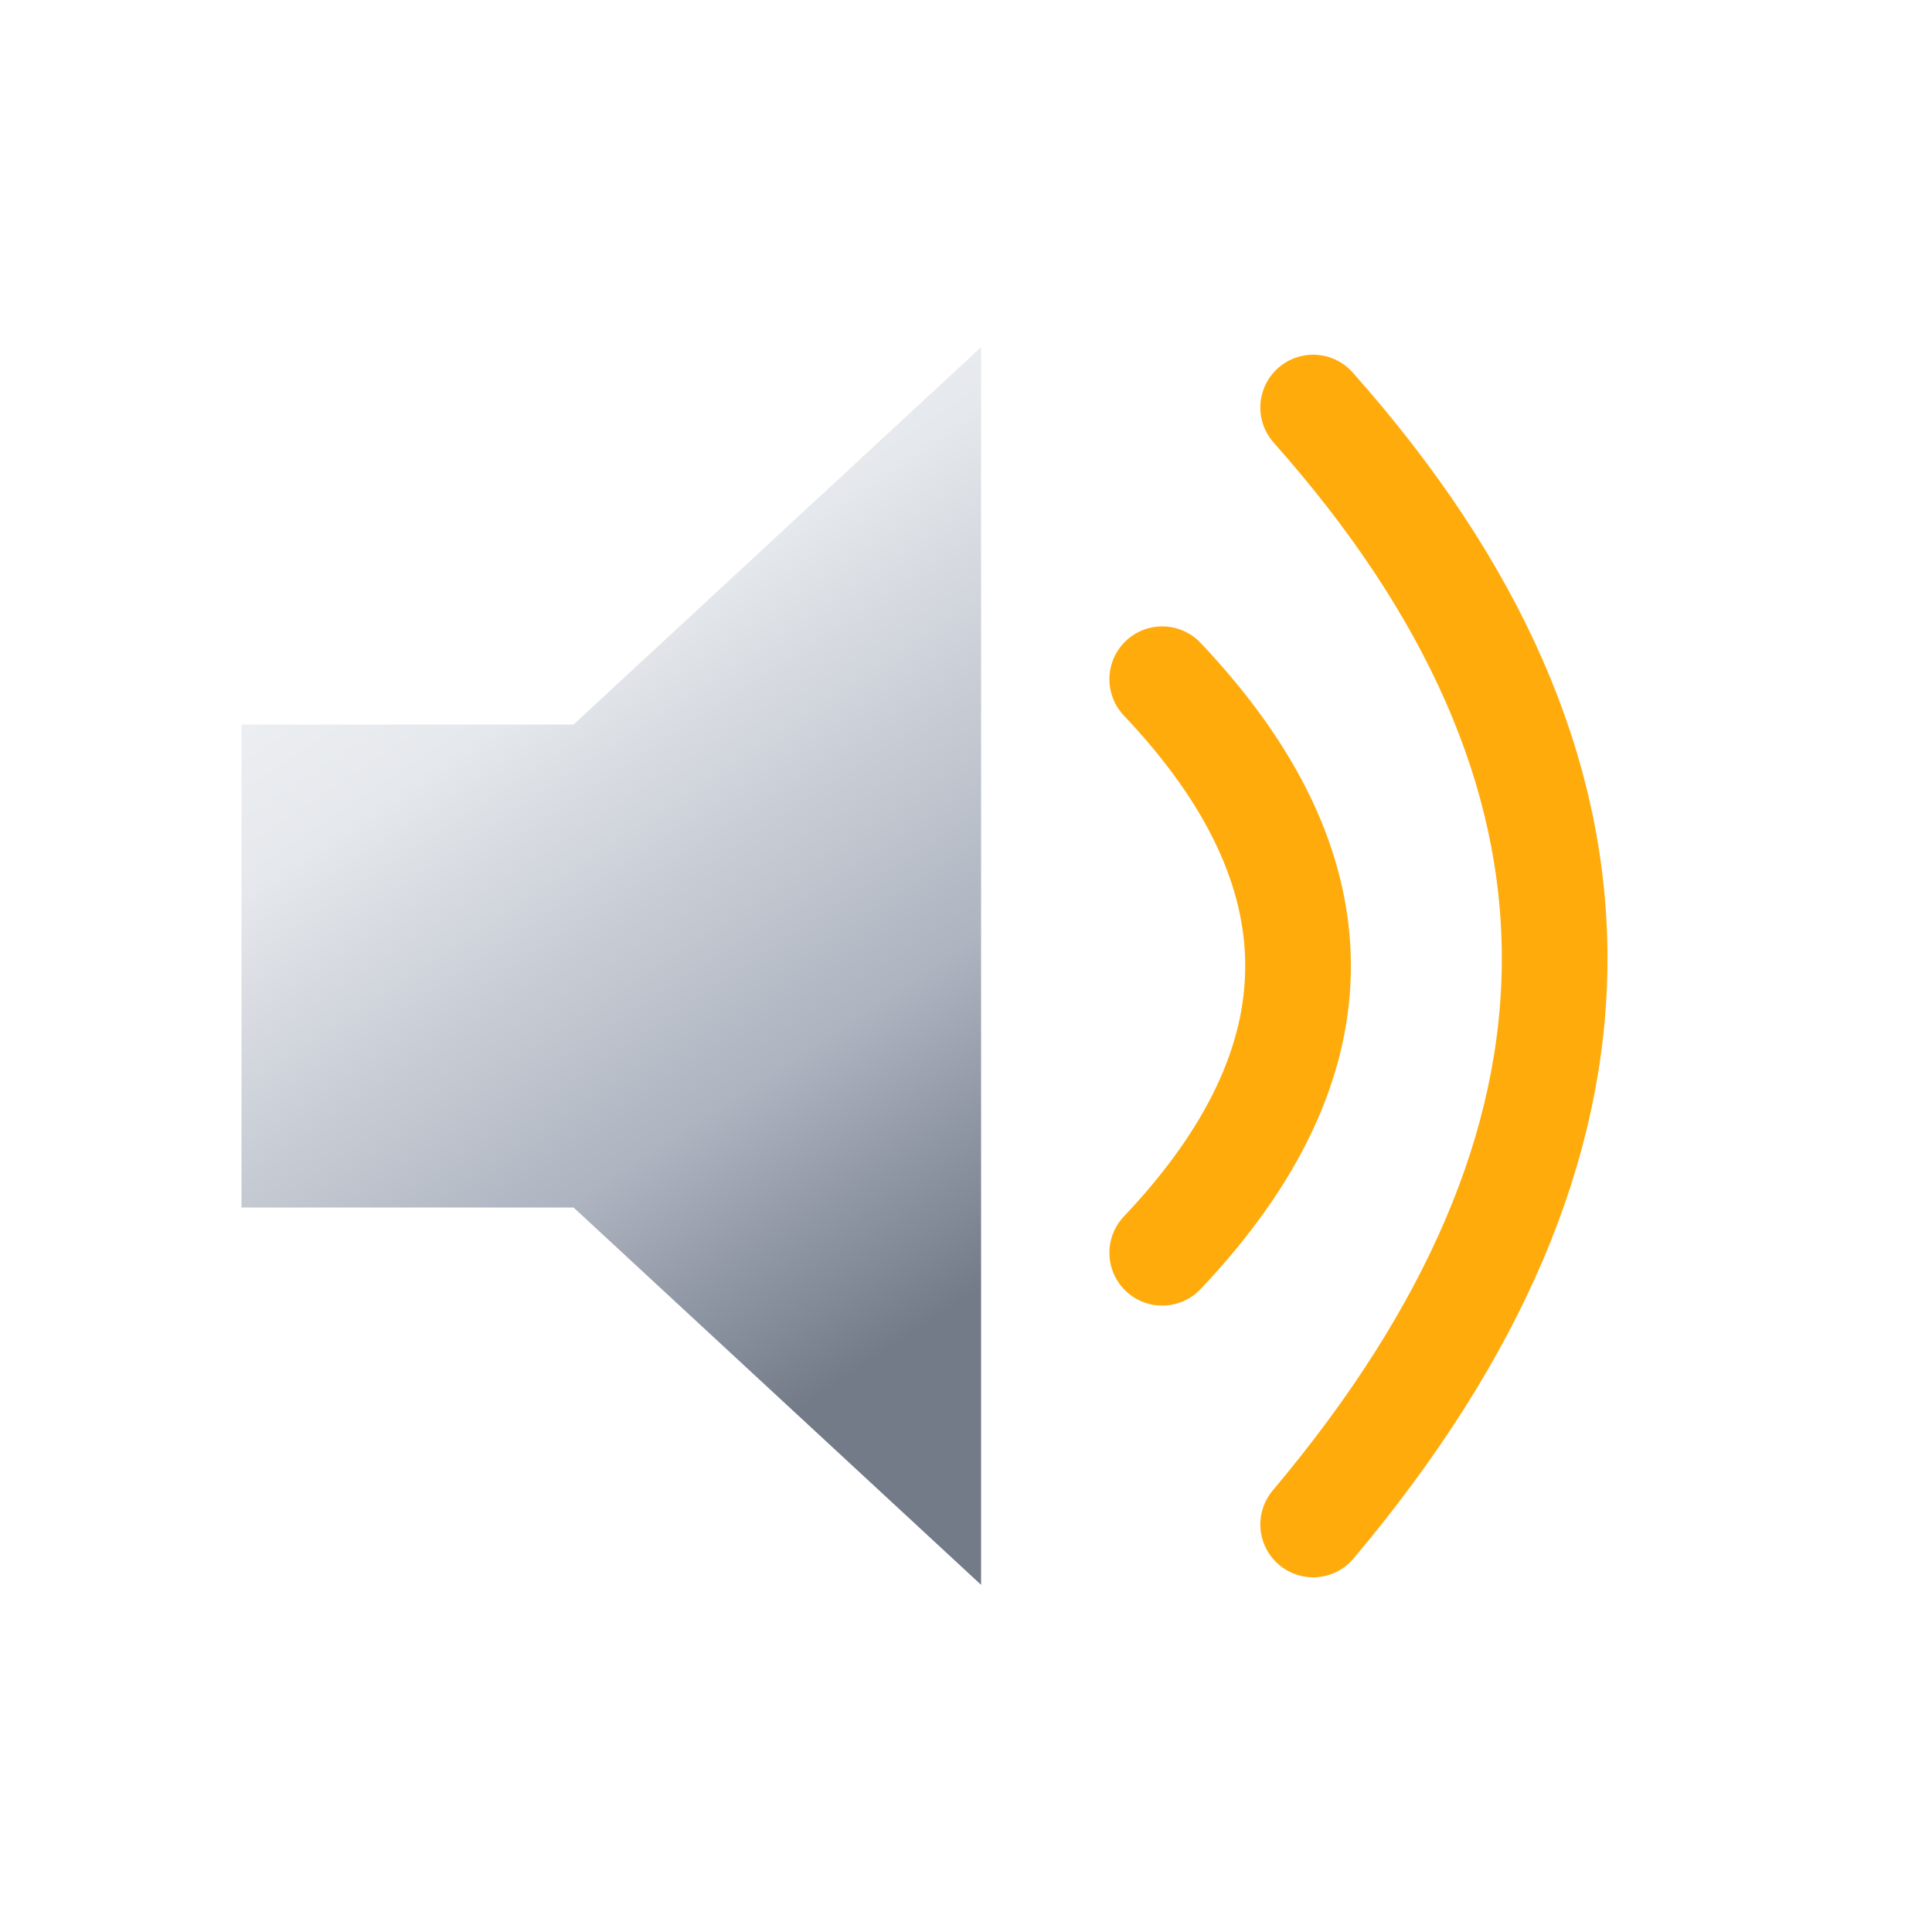
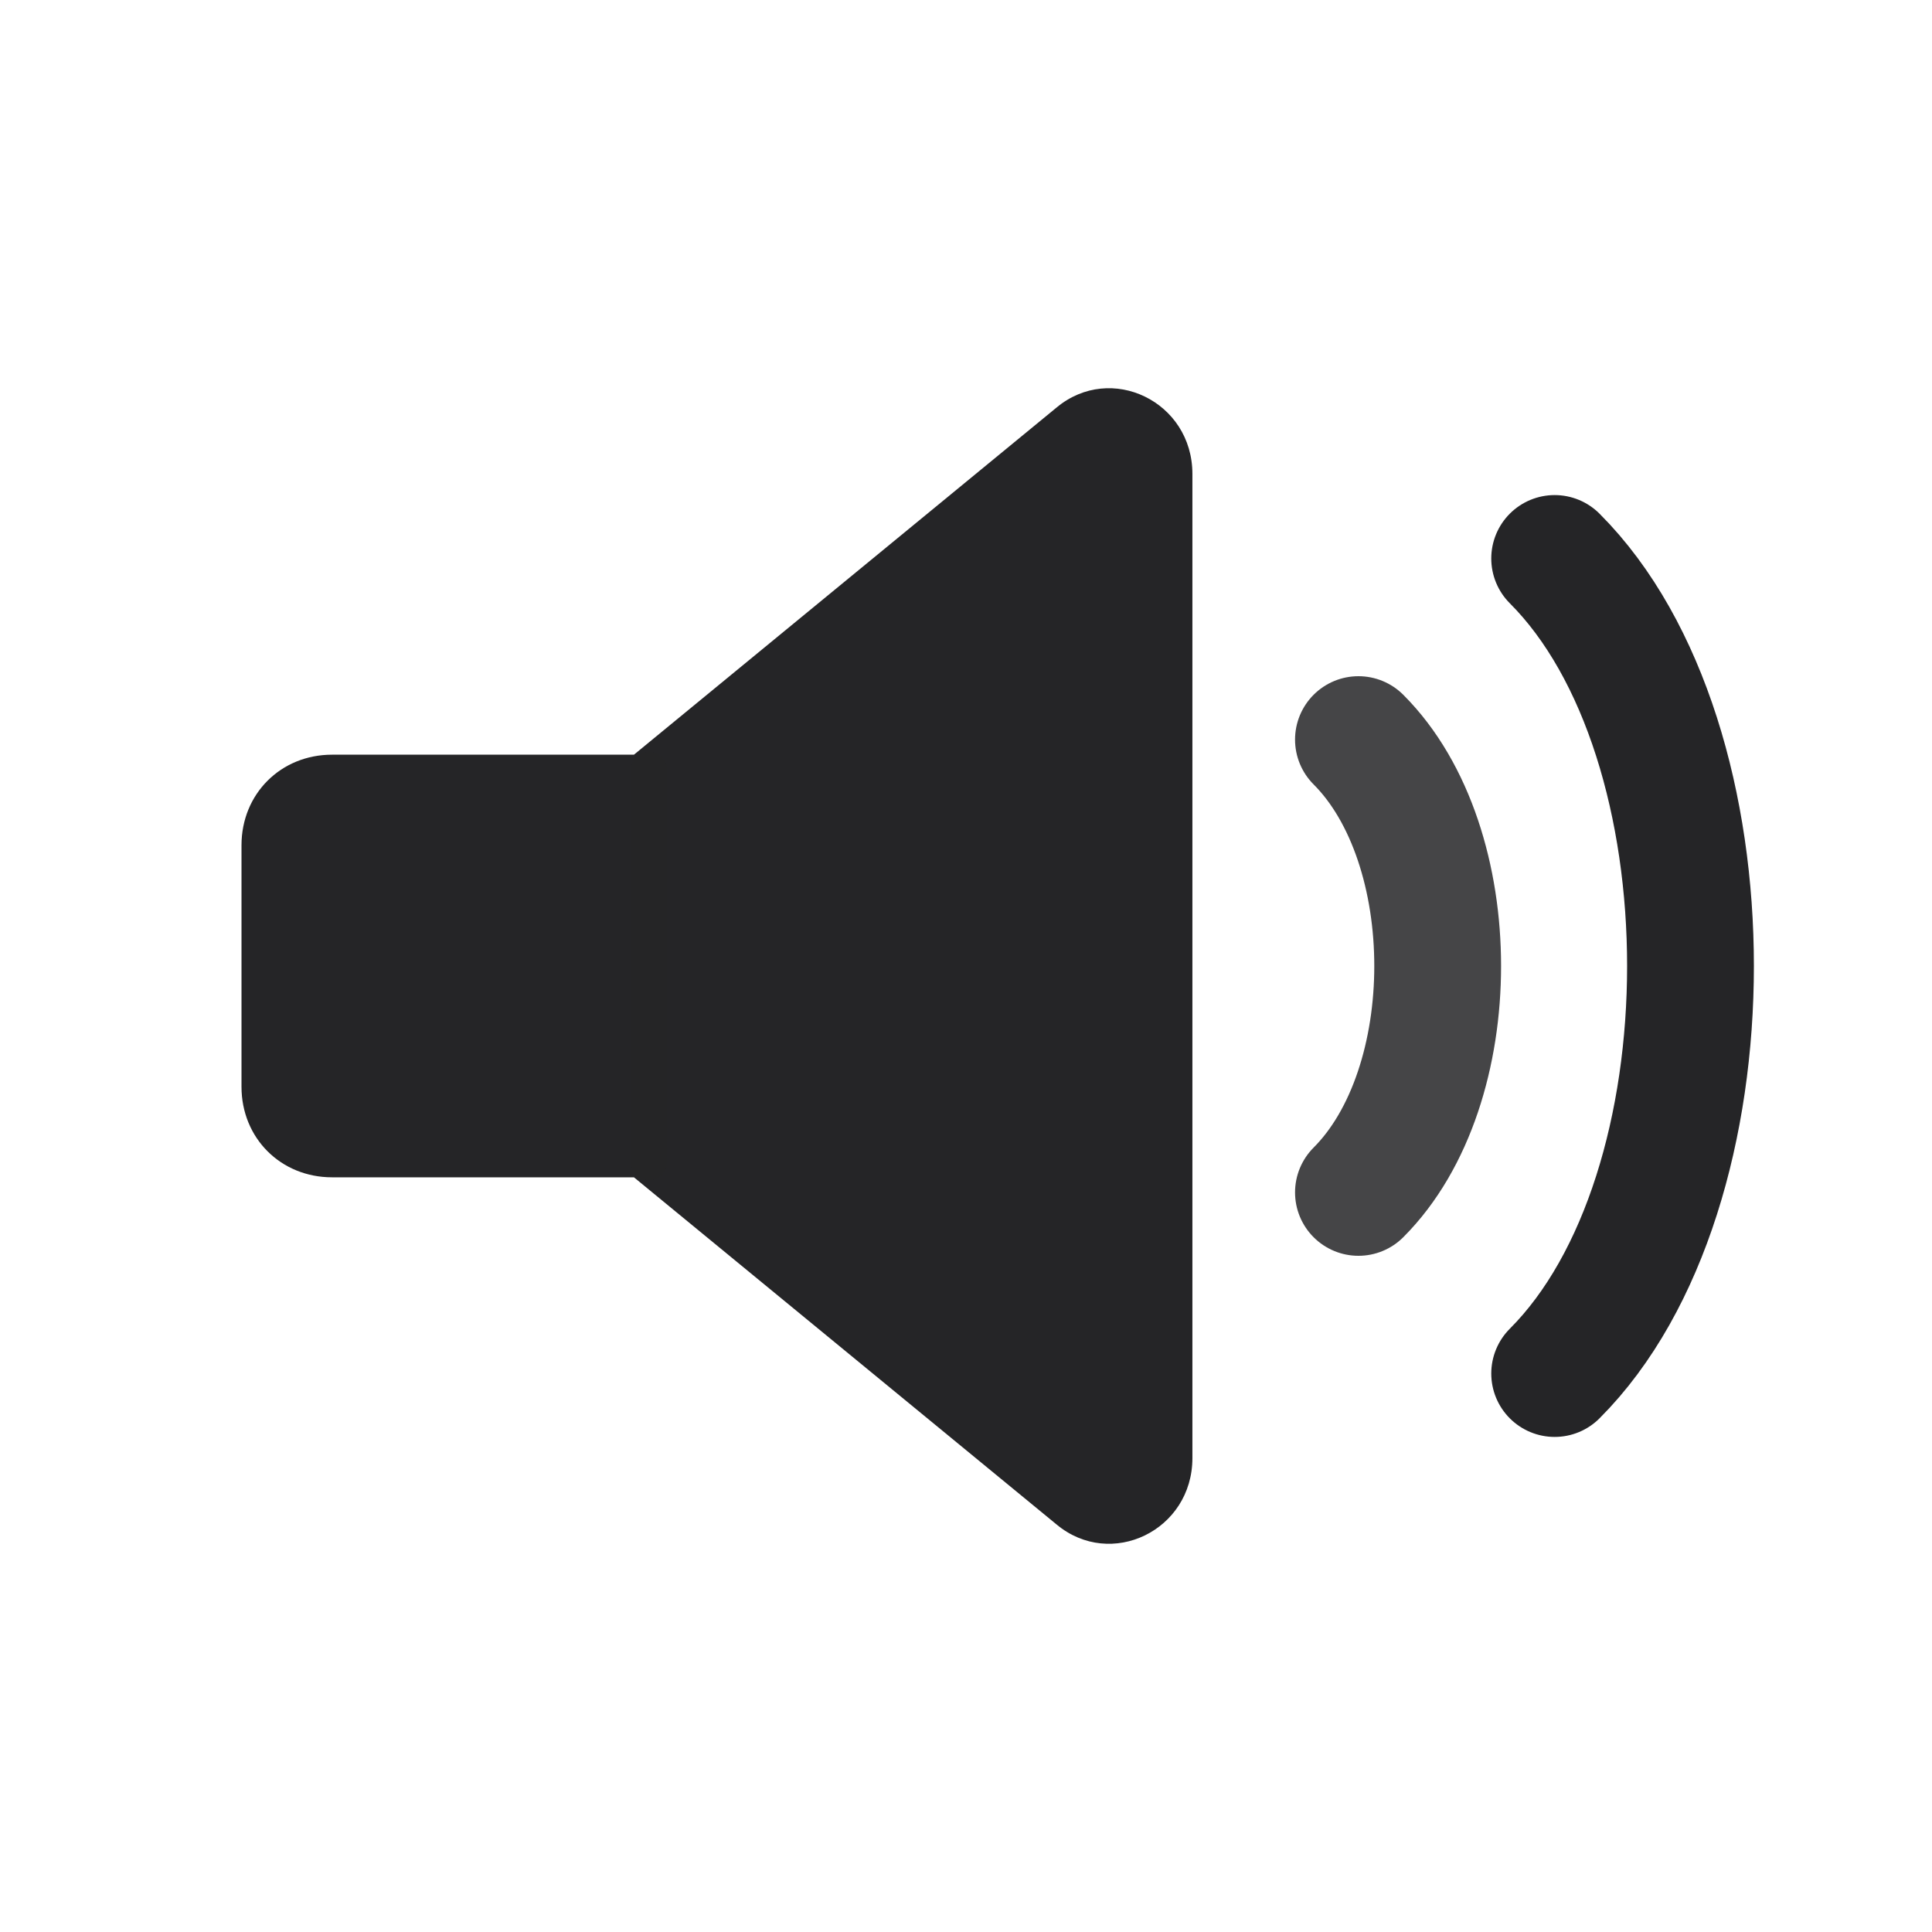
- <svg xmlns="http://www.w3.org/2000/svg" width="128" height="128" viewBox="0 0 128 128" role="img" aria-label="Soplos Modern - audio volume high">
+ <svg xmlns="http://www.w3.org/2000/svg" viewBox="0 0 64 64" width="64" height="64">
  <defs>
-     <linearGradient id="gold" x1=".1" y1="0" x2=".92" y2="1" gradientUnits="objectBoundingBox">
-       <stop stop-color="#ffde3a" />
-       <stop offset=".37" stop-color="#ffb800" />
-       <stop offset=".72" stop-color="#ff9100" />
-       <stop offset="1" stop-color="#fa5b07" />
-     </linearGradient>
-     <linearGradient id="orange" x1="0" y1="0" x2="1" y2="1">
-       <stop stop-color="#ffc313" />
-       <stop offset=".48" stop-color="#ff8500" />
-       <stop offset="1" stop-color="#f34c15" />
-     </linearGradient>
-     <linearGradient id="fire" x1=".2" y1="0" x2=".7" y2="1">
-       <stop stop-color="#ffe100" />
-       <stop offset=".43" stop-color="#ff8b08" />
-       <stop offset=".8" stop-color="#f84d25" />
-       <stop offset="1" stop-color="#e82058" />
-     </linearGradient>
-     <linearGradient id="red" x1="0" y1="0" x2=".85" y2="1">
-       <stop stop-color="#ffb350" />
-       <stop offset=".5" stop-color="#ff5e21" />
-       <stop offset="1" stop-color="#e52544" />
-     </linearGradient>
-     <linearGradient id="metal" x1="0" y1="0" x2=".4" y2="1">
-       <stop stop-color="#fcfdff" />
-       <stop offset=".38" stop-color="#e5e8ec" />
-       <stop offset=".75" stop-color="#aeb4c0" />
-       <stop offset="1" stop-color="#737b89" />
-     </linearGradient>
-     <linearGradient id="light" x1=".1" y1="0" x2=".8" y2="1">
-       <stop stop-color="#ffffff" />
-       <stop offset=".48" stop-color="#e9ebef" />
-       <stop offset="1" stop-color="#b5bac4" />
-     </linearGradient>
-     <linearGradient id="dark" x1=".2" y1="0" x2=".7" y2="1">
-       <stop stop-color="#858b96" />
-       <stop offset=".23" stop-color="#4b525e" />
-       <stop offset=".65" stop-color="#313744" />
-       <stop offset="1" stop-color="#1f242e" />
-     </linearGradient>
-     <linearGradient id="panel" x1=".2" y1="0" x2=".8" y2="1">
-       <stop stop-color="#444a55" />
-       <stop offset="1" stop-color="#191d25" />
-     </linearGradient>
-     <linearGradient id="glass" x1="0" y1="0" x2="1" y2="1">
-       <stop stop-color="#b6bbc4" />
-       <stop offset=".23" stop-color="#5e6571" />
-       <stop offset="1" stop-color="#20242d" />
-     </linearGradient>
-     <linearGradient id="green" x1="0" y1="0" x2="1" y2="1">
-       <stop stop-color="#7ed74d" />
-       <stop offset="1" stop-color="#1f8b36" />
-     </linearGradient>
-     <linearGradient id="screen" x1="0" y1="0" x2=".85" y2="1">
-       <stop stop-color="#f7a42a" />
-       <stop offset=".58" stop-color="#fa6427" />
-       <stop offset="1" stop-color="#e9274c" />
-     </linearGradient>
-     <linearGradient id="azure" x1="0" y1="0" x2="1" y2="1">
-       <stop stop-color="#8895a9" />
-       <stop offset=".6" stop-color="#464e61" />
-       <stop offset="1" stop-color="#2a303c" />
-     </linearGradient>
-     <filter id="shadow" x="-20%" y="-20%" width="150%" height="160%" color-interpolation-filters="sRGB">
-       <feGaussianBlur in="SourceAlpha" stdDeviation="2.2" />
-       <feOffset dy="3" />
-       <feComponentTransfer>
-         <feFuncA type="linear" slope=".28" />
-       </feComponentTransfer>
-       <feMerge>
-         <feMergeNode />
-         <feMergeNode in="SourceGraphic" />
-       </feMerge>
-     </filter>
-     <filter id="softshadow" x="-15%" y="-15%" width="140%" height="150%">
-       <feGaussianBlur in="SourceAlpha" stdDeviation="1.5" />
-       <feOffset dy="2" />
-       <feComponentTransfer>
-         <feFuncA type="linear" slope=".25" />
-       </feComponentTransfer>
-       <feMerge>
-         <feMergeNode />
-         <feMergeNode in="SourceGraphic" />
-       </feMerge>
-     </filter>
+     <style id="current-color-scheme" type="text/css">
+       .ColorScheme-Text {
+         color: #252527;
+       }
+     </style>
  </defs>
-   <g>
-     <path d="M16 48H38L65 23V105L38 80H16Z" fill="url(#metal)" />
-     <path d="M77 45Q95 64 77 83" fill="none" stroke="#ffab0c" stroke-width="7" stroke-linecap="round" stroke-linejoin="round" />
-     <path d="M87 27Q119 63 87 101" fill="none" stroke="#ffab0c" stroke-width="7" stroke-linecap="round" stroke-linejoin="round" />
+   <g class="ColorScheme-Text">
+     <path d="M 11 25 L 21 25 L 35 13.5 C 36.8 12 39.5 13.3 39.5 15.7 L 39.5 48.3 C 39.5 50.7 36.8 52 35 50.5 L 21 39 L 11 39 C 9.3 39 8 37.7 8 36 L 8 28 C 8 26.3 9.3 25 11 25 Z" fill="currentColor" />
+     <line x1="21.5" y1="25.5" x2="21.5" y2="38.5" stroke="currentColor" stroke-width="1.2" stroke-opacity="0.28" stroke-linecap="round" />
+     <path d="M 45 24.5 C 48.5 28 48.5 36 45 39.5" fill="none" stroke="currentColor" stroke-width="4.2" stroke-linecap="round" opacity="0.85" />
+     <path d="M 51.5 18.5 C 57.5 24.5 57.5 39.5 51.5 45.5" fill="none" stroke="currentColor" stroke-width="4.2" stroke-linecap="round" />
  </g>
</svg>
